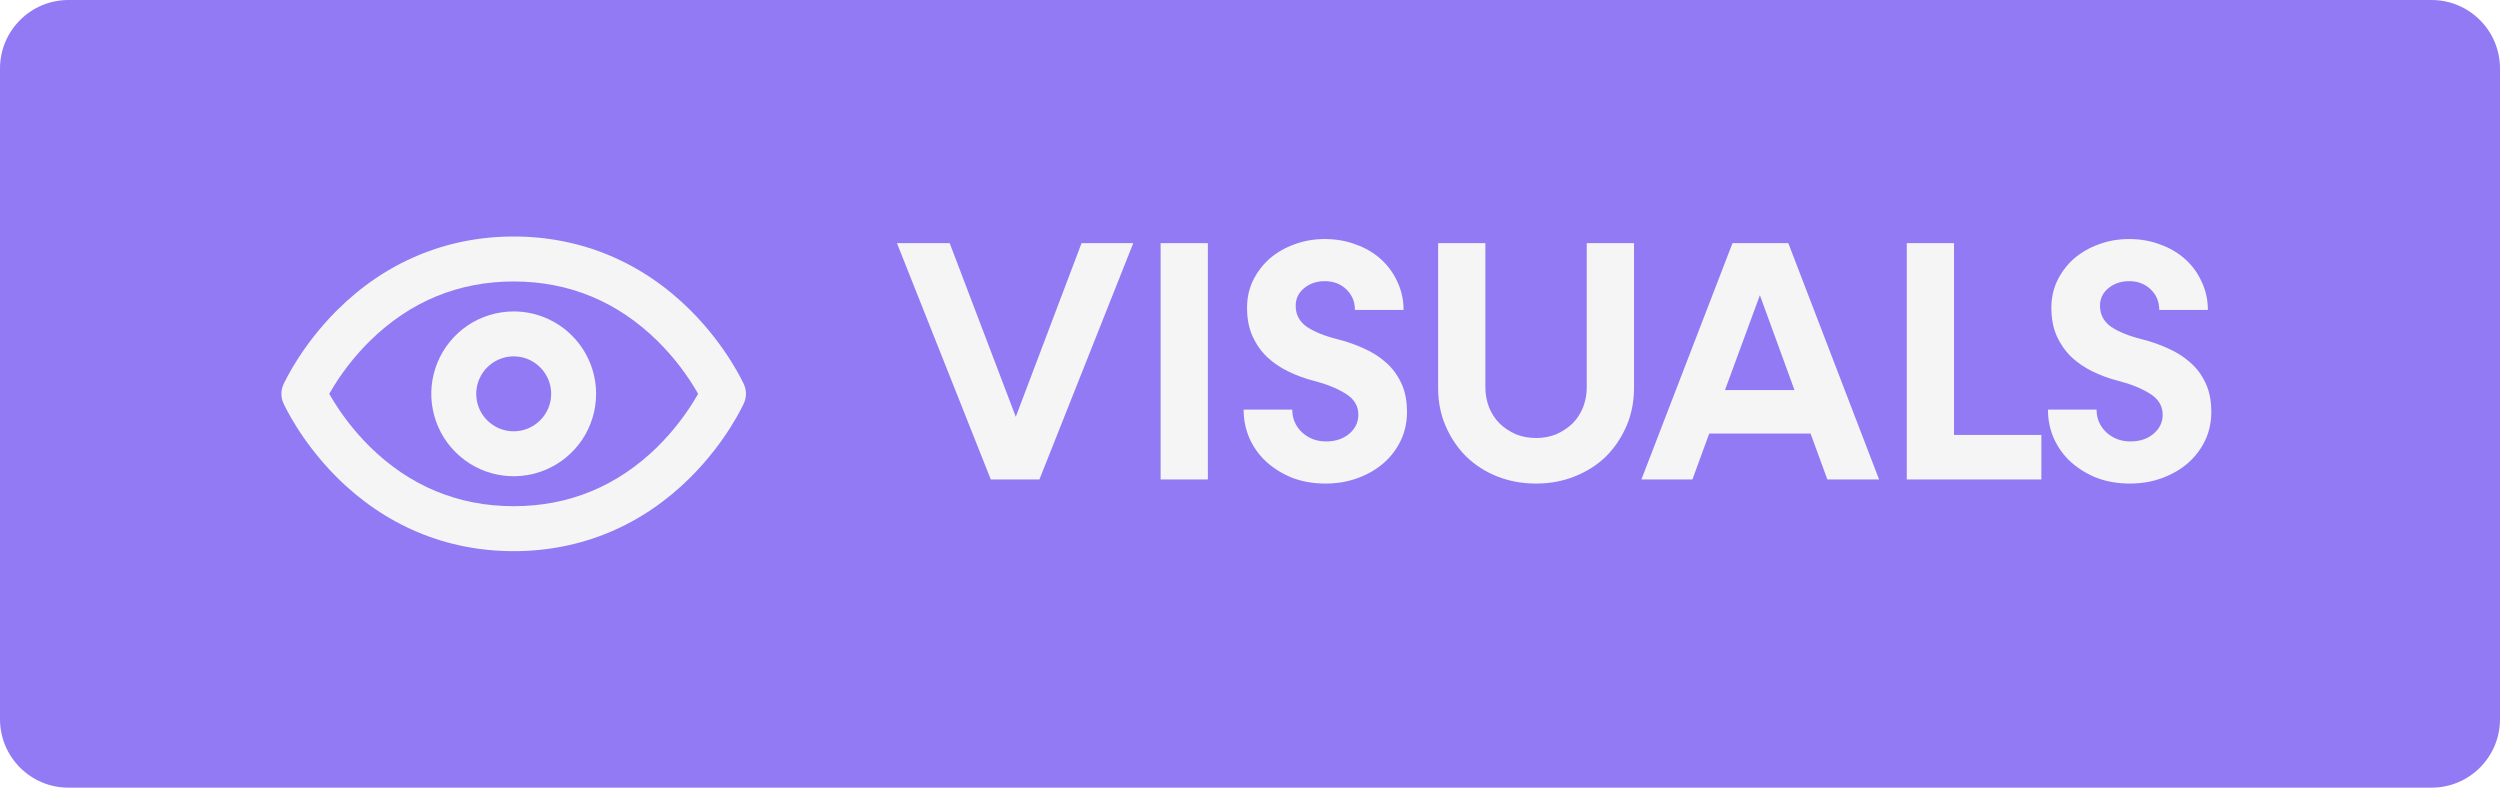
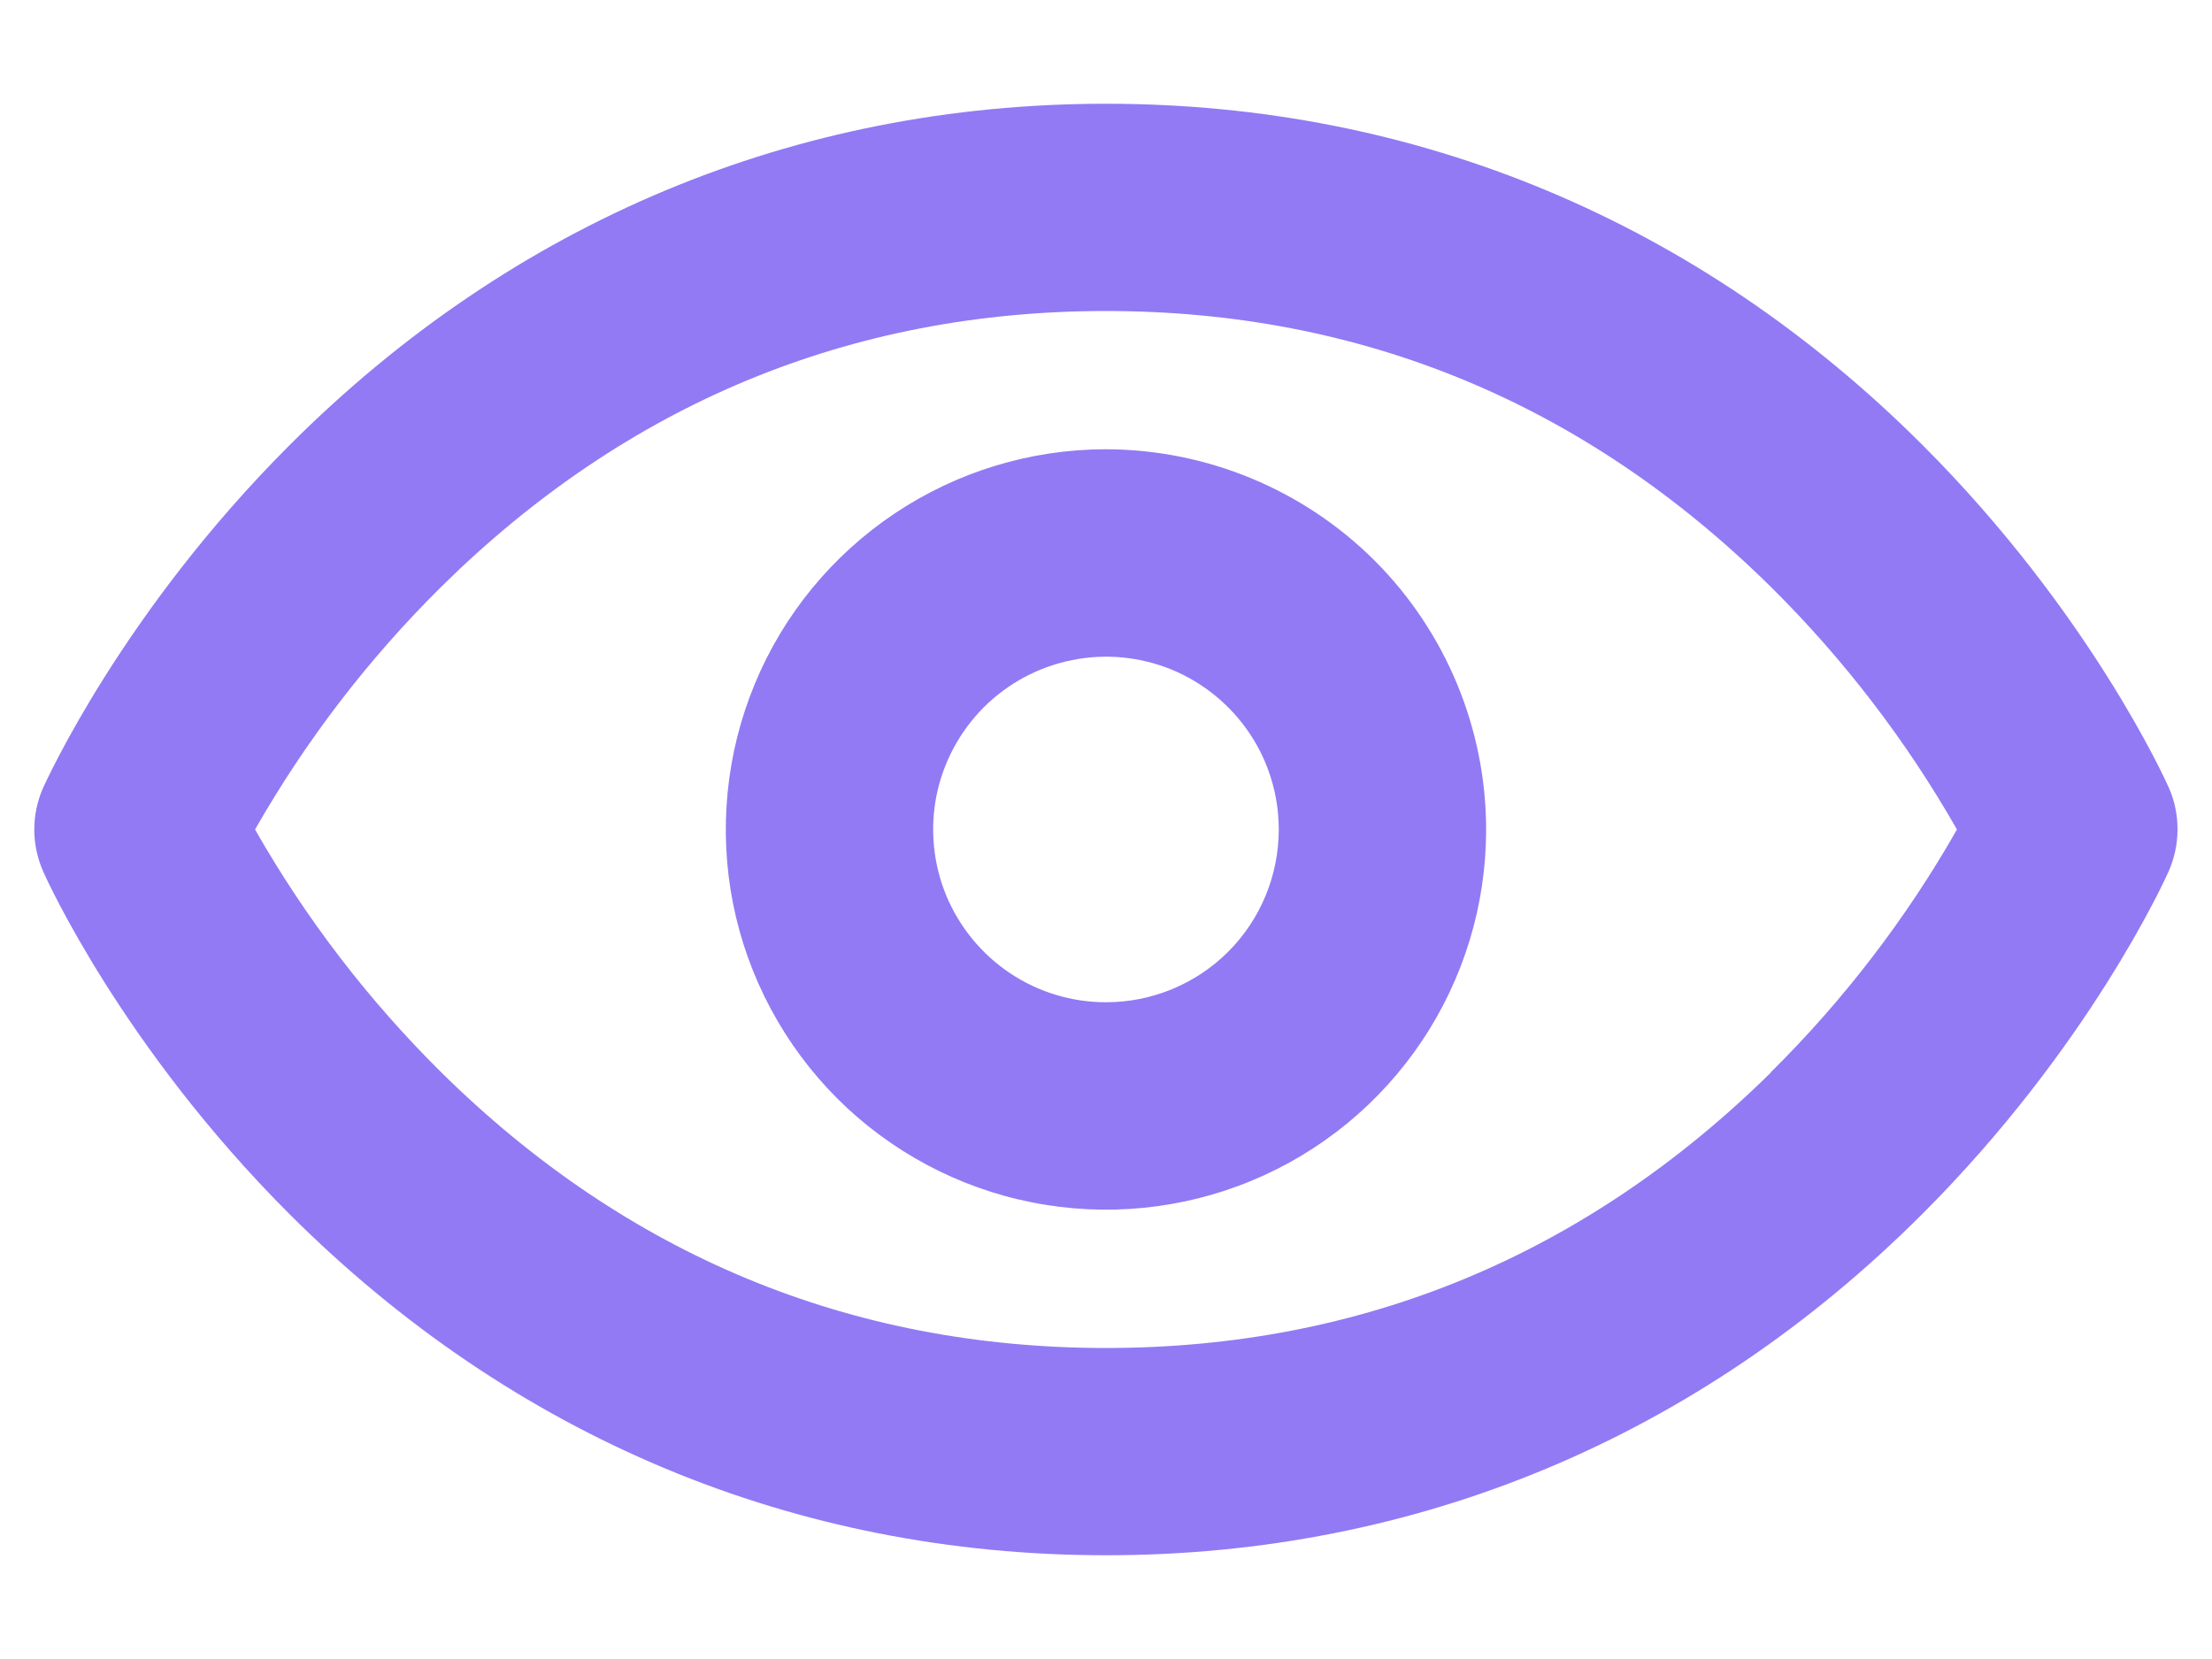
- <svg xmlns="http://www.w3.org/2000/svg" width="73" height="23" viewBox="0 0 73 23" fill="none">
-   <rect width="73" height="23" rx="2" fill="#927AF4" />
-   <path d="M21.727 11.234C21.706 11.189 21.227 10.126 20.169 9.068C18.753 7.654 16.969 6.906 15 6.906C13.031 6.906 11.247 7.654 9.833 9.068C8.774 10.126 8.295 11.189 8.273 11.234C8.236 11.318 8.217 11.409 8.217 11.5C8.217 11.592 8.236 11.683 8.273 11.767C8.294 11.812 8.773 12.875 9.832 13.933C11.247 15.347 13.031 16.094 15 16.094C16.969 16.094 18.753 15.347 20.167 13.933C21.226 12.875 21.705 11.812 21.725 11.767C21.762 11.683 21.782 11.592 21.782 11.5C21.782 11.409 21.763 11.318 21.727 11.234ZM19.208 13.038C18.034 14.194 16.618 14.781 15 14.781C13.382 14.781 11.966 14.194 10.794 13.038C10.333 12.581 9.936 12.064 9.614 11.5C9.936 10.936 10.333 10.419 10.794 9.963C11.967 8.806 13.382 8.219 15 8.219C16.618 8.219 18.033 8.806 19.206 9.963C19.667 10.419 20.064 10.936 20.386 11.5C20.064 12.064 19.667 12.581 19.206 13.038L19.208 13.038ZM15 9.094C14.524 9.094 14.059 9.235 13.663 9.499C13.268 9.764 12.959 10.139 12.777 10.579C12.595 11.019 12.547 11.503 12.64 11.969C12.733 12.436 12.962 12.865 13.299 13.201C13.635 13.538 14.064 13.767 14.531 13.86C14.997 13.953 15.481 13.905 15.921 13.723C16.36 13.541 16.736 13.232 17.001 12.837C17.265 12.441 17.406 11.976 17.406 11.5C17.406 10.862 17.152 10.25 16.701 9.799C16.25 9.348 15.638 9.094 15 9.094ZM15 12.594C14.784 12.594 14.572 12.53 14.392 12.409C14.213 12.289 14.072 12.118 13.989 11.919C13.907 11.719 13.885 11.499 13.927 11.287C13.97 11.075 14.074 10.88 14.227 10.727C14.38 10.574 14.575 10.47 14.787 10.427C14.999 10.385 15.219 10.407 15.419 10.489C15.618 10.572 15.789 10.713 15.909 10.892C16.03 11.072 16.094 11.284 16.094 11.5C16.094 11.79 15.979 12.068 15.773 12.273C15.568 12.479 15.29 12.594 15 12.594Z" fill="#F5F5F5" />
-   <path d="M33.091 7.1L30.351 14H28.931L26.191 7.1H27.731L29.661 12.17L31.581 7.1H33.091ZM33.89 7.1H35.27V14H33.89V7.1ZM38.704 14.12C38.364 14.12 38.047 14.067 37.754 13.96C37.467 13.847 37.214 13.693 36.994 13.5C36.78 13.307 36.614 13.08 36.494 12.82C36.374 12.553 36.314 12.267 36.314 11.96H37.734C37.734 12.22 37.827 12.44 38.014 12.62C38.207 12.8 38.444 12.89 38.724 12.89C38.99 12.89 39.214 12.817 39.394 12.67C39.574 12.517 39.664 12.33 39.664 12.11C39.664 11.85 39.537 11.643 39.284 11.49C39.037 11.337 38.73 11.213 38.364 11.12C38.104 11.053 37.857 10.963 37.624 10.85C37.39 10.737 37.184 10.597 37.004 10.43C36.824 10.257 36.68 10.053 36.574 9.82C36.467 9.58 36.414 9.303 36.414 8.99C36.414 8.703 36.47 8.44 36.584 8.2C36.704 7.953 36.864 7.74 37.064 7.56C37.27 7.38 37.51 7.24 37.784 7.14C38.064 7.033 38.364 6.98 38.684 6.98C39.01 6.98 39.314 7.033 39.594 7.14C39.874 7.24 40.117 7.383 40.324 7.57C40.53 7.757 40.69 7.977 40.804 8.23C40.924 8.483 40.984 8.757 40.984 9.05H39.564C39.564 8.81 39.48 8.61 39.314 8.45C39.147 8.29 38.937 8.21 38.684 8.21C38.444 8.21 38.24 8.28 38.074 8.42C37.914 8.553 37.834 8.723 37.834 8.93C37.834 9.183 37.94 9.387 38.154 9.54C38.374 9.687 38.667 9.807 39.034 9.9C39.307 9.967 39.567 10.057 39.814 10.17C40.06 10.277 40.277 10.413 40.464 10.58C40.65 10.74 40.8 10.94 40.914 11.18C41.027 11.413 41.084 11.697 41.084 12.03C41.084 12.33 41.024 12.607 40.904 12.86C40.784 13.113 40.617 13.333 40.404 13.52C40.19 13.707 39.937 13.853 39.644 13.96C39.357 14.067 39.044 14.12 38.704 14.12ZM44.853 14.12C44.446 14.12 44.066 14.05 43.713 13.91C43.366 13.77 43.066 13.577 42.813 13.33C42.559 13.077 42.359 12.78 42.213 12.44C42.066 12.1 41.993 11.73 41.993 11.33V7.1H43.373V11.31C43.373 11.517 43.41 11.713 43.483 11.9C43.556 12.08 43.66 12.237 43.793 12.37C43.926 12.497 44.083 12.6 44.263 12.68C44.443 12.753 44.639 12.79 44.853 12.79C45.066 12.79 45.263 12.753 45.443 12.68C45.623 12.6 45.779 12.497 45.913 12.37C46.046 12.237 46.15 12.08 46.223 11.9C46.296 11.713 46.333 11.517 46.333 11.31V7.1H47.713V11.33C47.713 11.73 47.639 12.1 47.493 12.44C47.346 12.78 47.146 13.077 46.893 13.33C46.639 13.577 46.336 13.77 45.983 13.91C45.636 14.05 45.26 14.12 44.853 14.12ZM52.869 12.66H49.909L49.419 14H47.929L50.589 7.1H52.219L54.869 14H53.359L52.869 12.66ZM52.399 11.39L51.389 8.62L50.369 11.39H52.399ZM59.608 12.7V14H55.678V7.1H57.057V12.7H59.608ZM62.19 14.12C61.85 14.12 61.533 14.067 61.24 13.96C60.953 13.847 60.7 13.693 60.48 13.5C60.267 13.307 60.1 13.08 59.98 12.82C59.86 12.553 59.8 12.267 59.8 11.96H61.22C61.22 12.22 61.313 12.44 61.5 12.62C61.693 12.8 61.93 12.89 62.21 12.89C62.477 12.89 62.7 12.817 62.88 12.67C63.06 12.517 63.15 12.33 63.15 12.11C63.15 11.85 63.023 11.643 62.77 11.49C62.523 11.337 62.217 11.213 61.85 11.12C61.59 11.053 61.343 10.963 61.11 10.85C60.877 10.737 60.67 10.597 60.49 10.43C60.31 10.257 60.167 10.053 60.06 9.82C59.953 9.58 59.9 9.303 59.9 8.99C59.9 8.703 59.957 8.44 60.07 8.2C60.19 7.953 60.35 7.74 60.55 7.56C60.757 7.38 60.997 7.24 61.27 7.14C61.55 7.033 61.85 6.98 62.17 6.98C62.497 6.98 62.8 7.033 63.08 7.14C63.36 7.24 63.603 7.383 63.81 7.57C64.017 7.757 64.177 7.977 64.29 8.23C64.41 8.483 64.47 8.757 64.47 9.05H63.05C63.05 8.81 62.967 8.61 62.8 8.45C62.633 8.29 62.423 8.21 62.17 8.21C61.93 8.21 61.727 8.28 61.56 8.42C61.4 8.553 61.32 8.723 61.32 8.93C61.32 9.183 61.427 9.387 61.64 9.54C61.86 9.687 62.153 9.807 62.52 9.9C62.793 9.967 63.053 10.057 63.3 10.17C63.547 10.277 63.763 10.413 63.95 10.58C64.137 10.74 64.287 10.94 64.4 11.18C64.513 11.413 64.57 11.697 64.57 12.03C64.57 12.33 64.51 12.607 64.39 12.86C64.27 13.113 64.103 13.333 63.89 13.52C63.677 13.707 63.423 13.853 63.13 13.96C62.843 14.067 62.53 14.12 62.19 14.12Z" fill="#F5F5F5" />
+ <svg xmlns="http://www.w3.org/2000/svg" width="20" height="15" viewBox="0 0 20 15" fill="none">
+   <path d="M19.609 7.12C19.58 7.056 18.896 5.537 17.384 4.025C15.362 2.005 12.812 0.938 10 0.938C7.187 0.938 4.638 2.005 2.618 4.025C1.106 5.537 0.422 7.056 0.391 7.12C0.338 7.24 0.31 7.369 0.31 7.5C0.31 7.632 0.338 7.761 0.391 7.881C0.419 7.945 1.104 9.464 2.616 10.976C4.638 12.995 7.187 14.062 10 14.062C12.812 14.062 15.362 12.995 17.381 10.976C18.894 9.464 19.578 7.945 19.607 7.881C19.66 7.761 19.688 7.632 19.688 7.501C19.689 7.369 19.662 7.24 19.609 7.12ZM16.011 9.698C14.334 11.349 12.312 12.188 10 12.188C7.688 12.188 5.666 11.349 3.991 9.697C3.332 9.045 2.765 8.306 2.306 7.5C2.765 6.695 3.332 5.956 3.991 5.304C5.667 3.651 7.688 2.812 10 2.812C12.312 2.812 14.333 3.651 16.009 5.304C16.668 5.956 17.235 6.695 17.694 7.5C17.235 8.306 16.668 9.045 16.009 9.697L16.011 9.698ZM10 4.062C9.32 4.062 8.655 4.264 8.09 4.642C7.525 5.02 7.084 5.556 6.824 6.185C6.564 6.813 6.496 7.504 6.628 8.171C6.761 8.837 7.089 9.45 7.569 9.931C8.05 10.411 8.663 10.739 9.329 10.871C9.996 11.004 10.687 10.936 11.315 10.676C11.944 10.416 12.48 9.975 12.858 9.41C13.236 8.844 13.437 8.18 13.437 7.5C13.436 6.589 13.074 5.715 12.43 5.07C11.785 4.426 10.911 4.064 10 4.062ZM10 9.062C9.691 9.062 9.389 8.971 9.132 8.799C8.875 8.627 8.675 8.383 8.556 8.098C8.438 7.812 8.407 7.498 8.467 7.195C8.528 6.892 8.677 6.614 8.895 6.395C9.114 6.177 9.392 6.028 9.695 5.968C9.998 5.907 10.312 5.938 10.598 6.056C10.883 6.175 11.127 6.375 11.299 6.632C11.471 6.889 11.562 7.191 11.562 7.5C11.562 7.914 11.398 8.312 11.105 8.605C10.812 8.898 10.414 9.062 10 9.062Z" fill="#927AF4" />
</svg>
